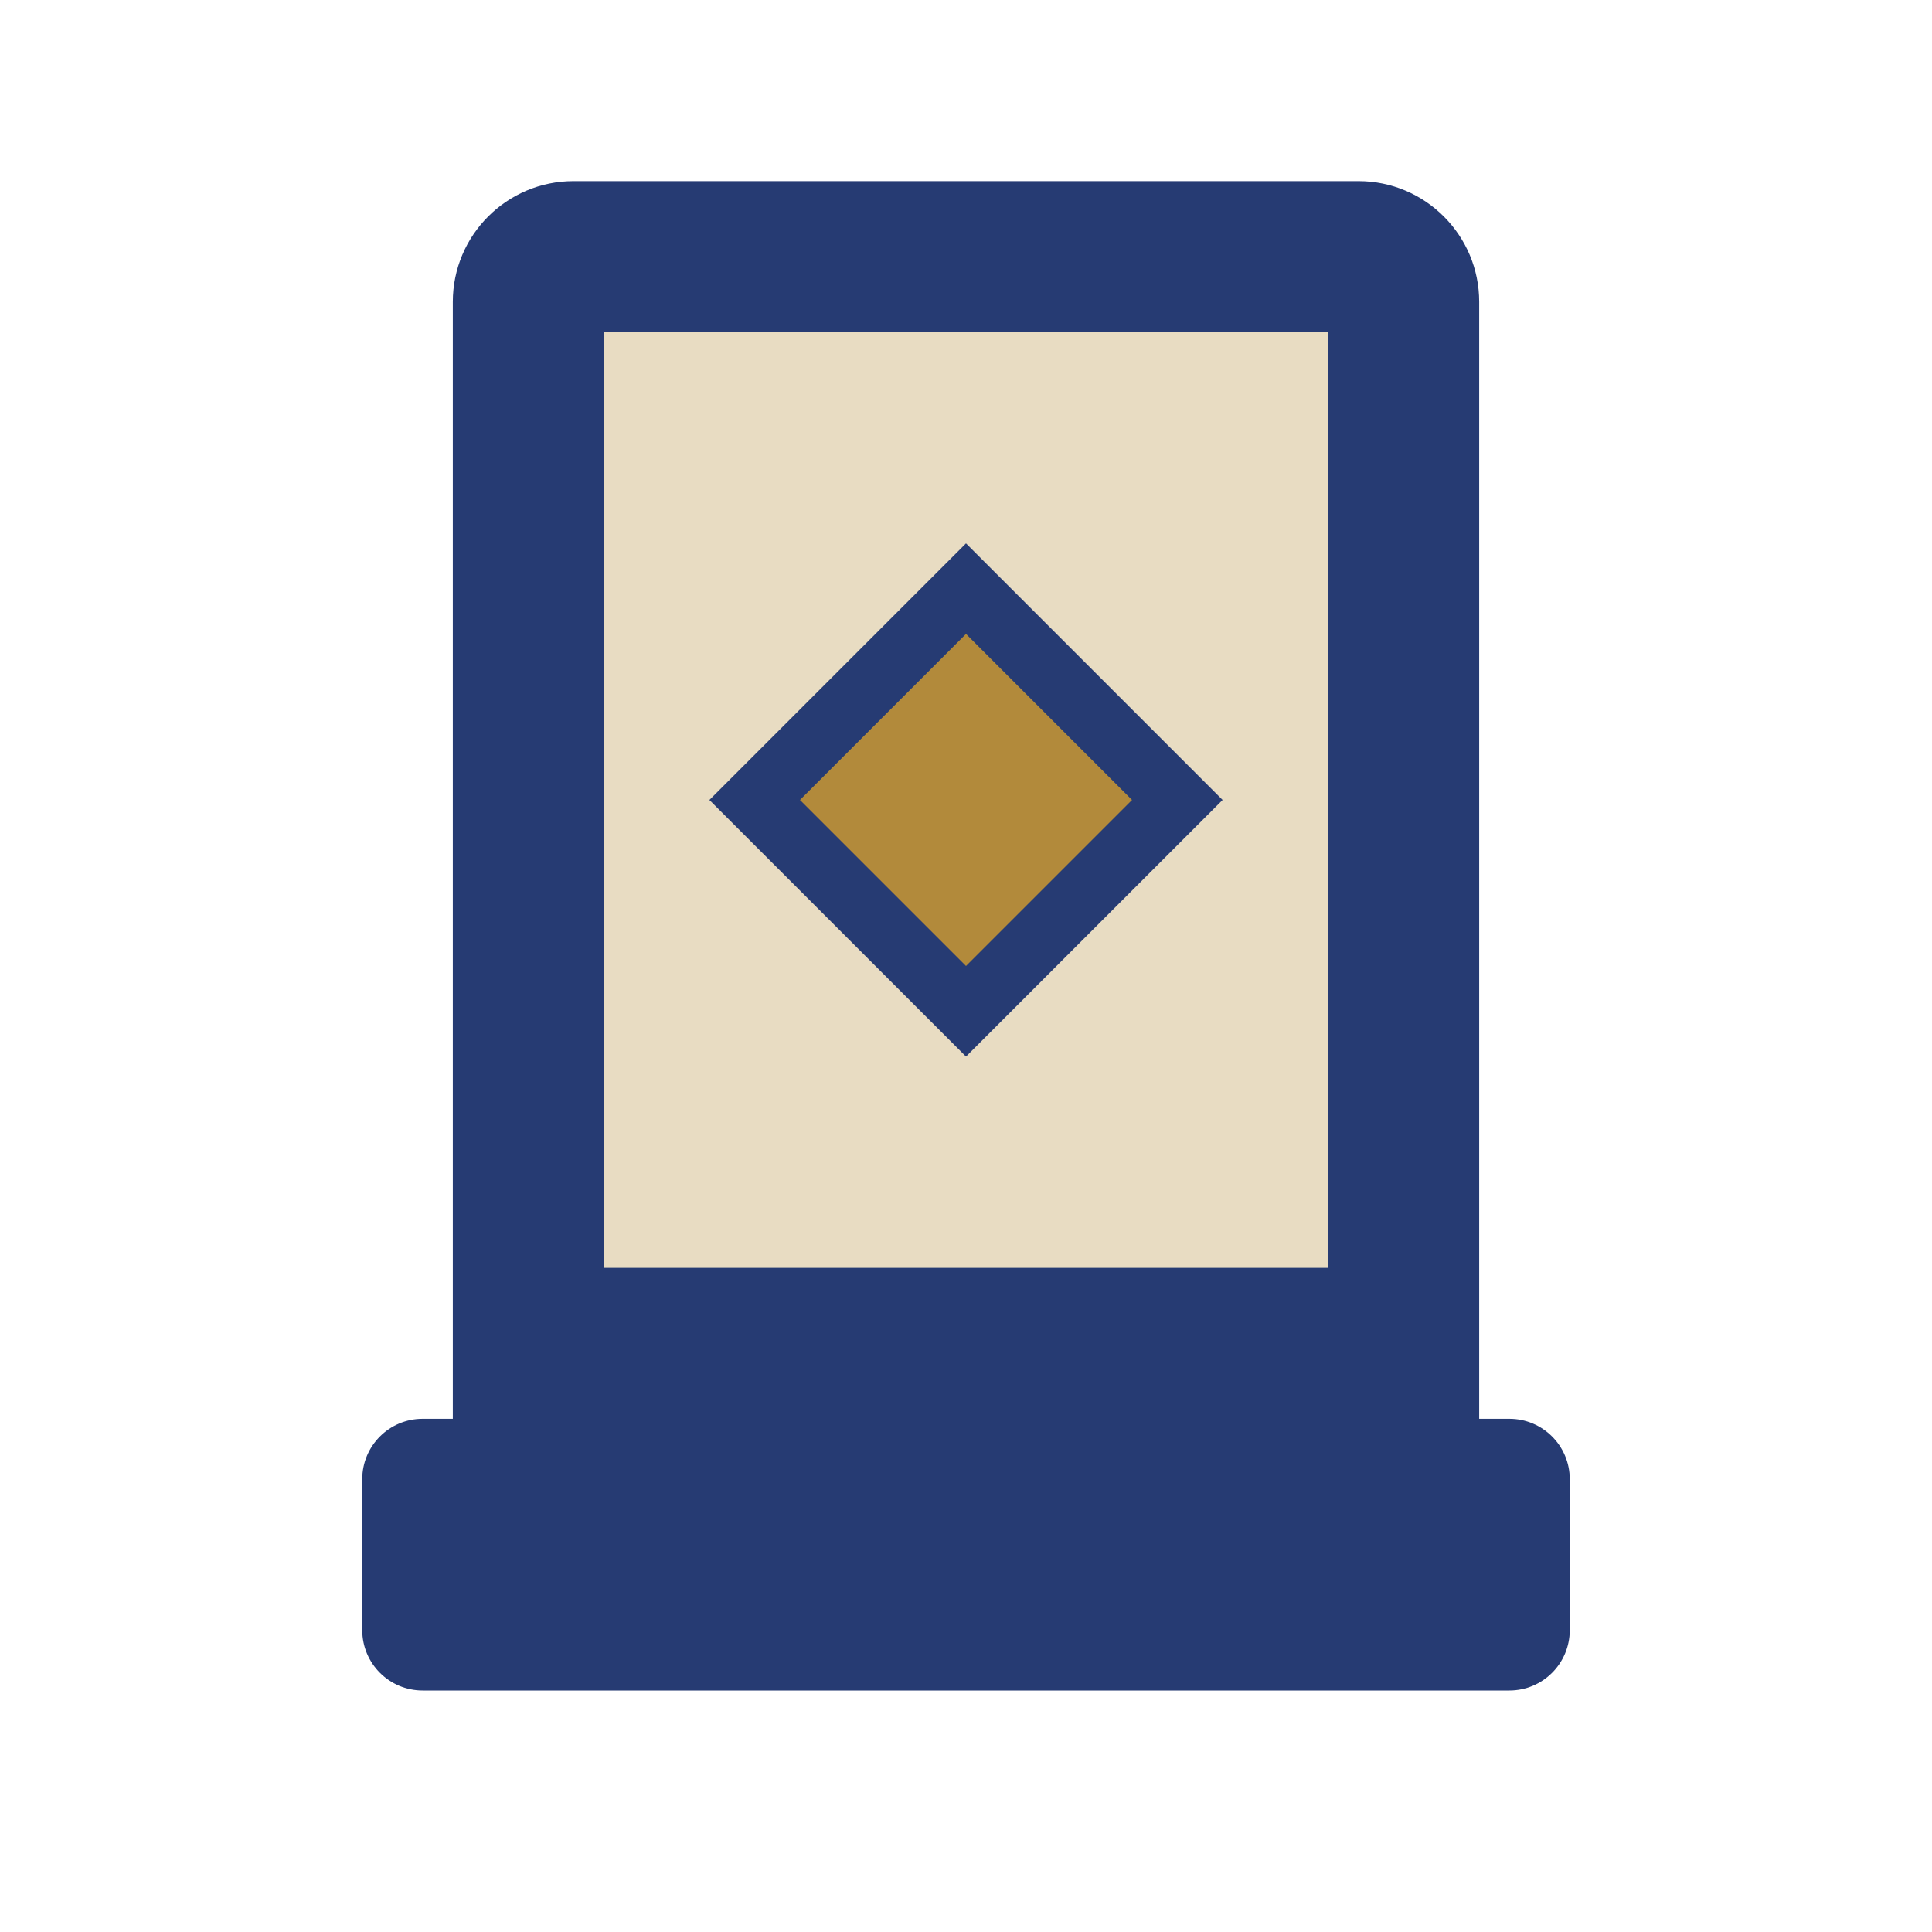
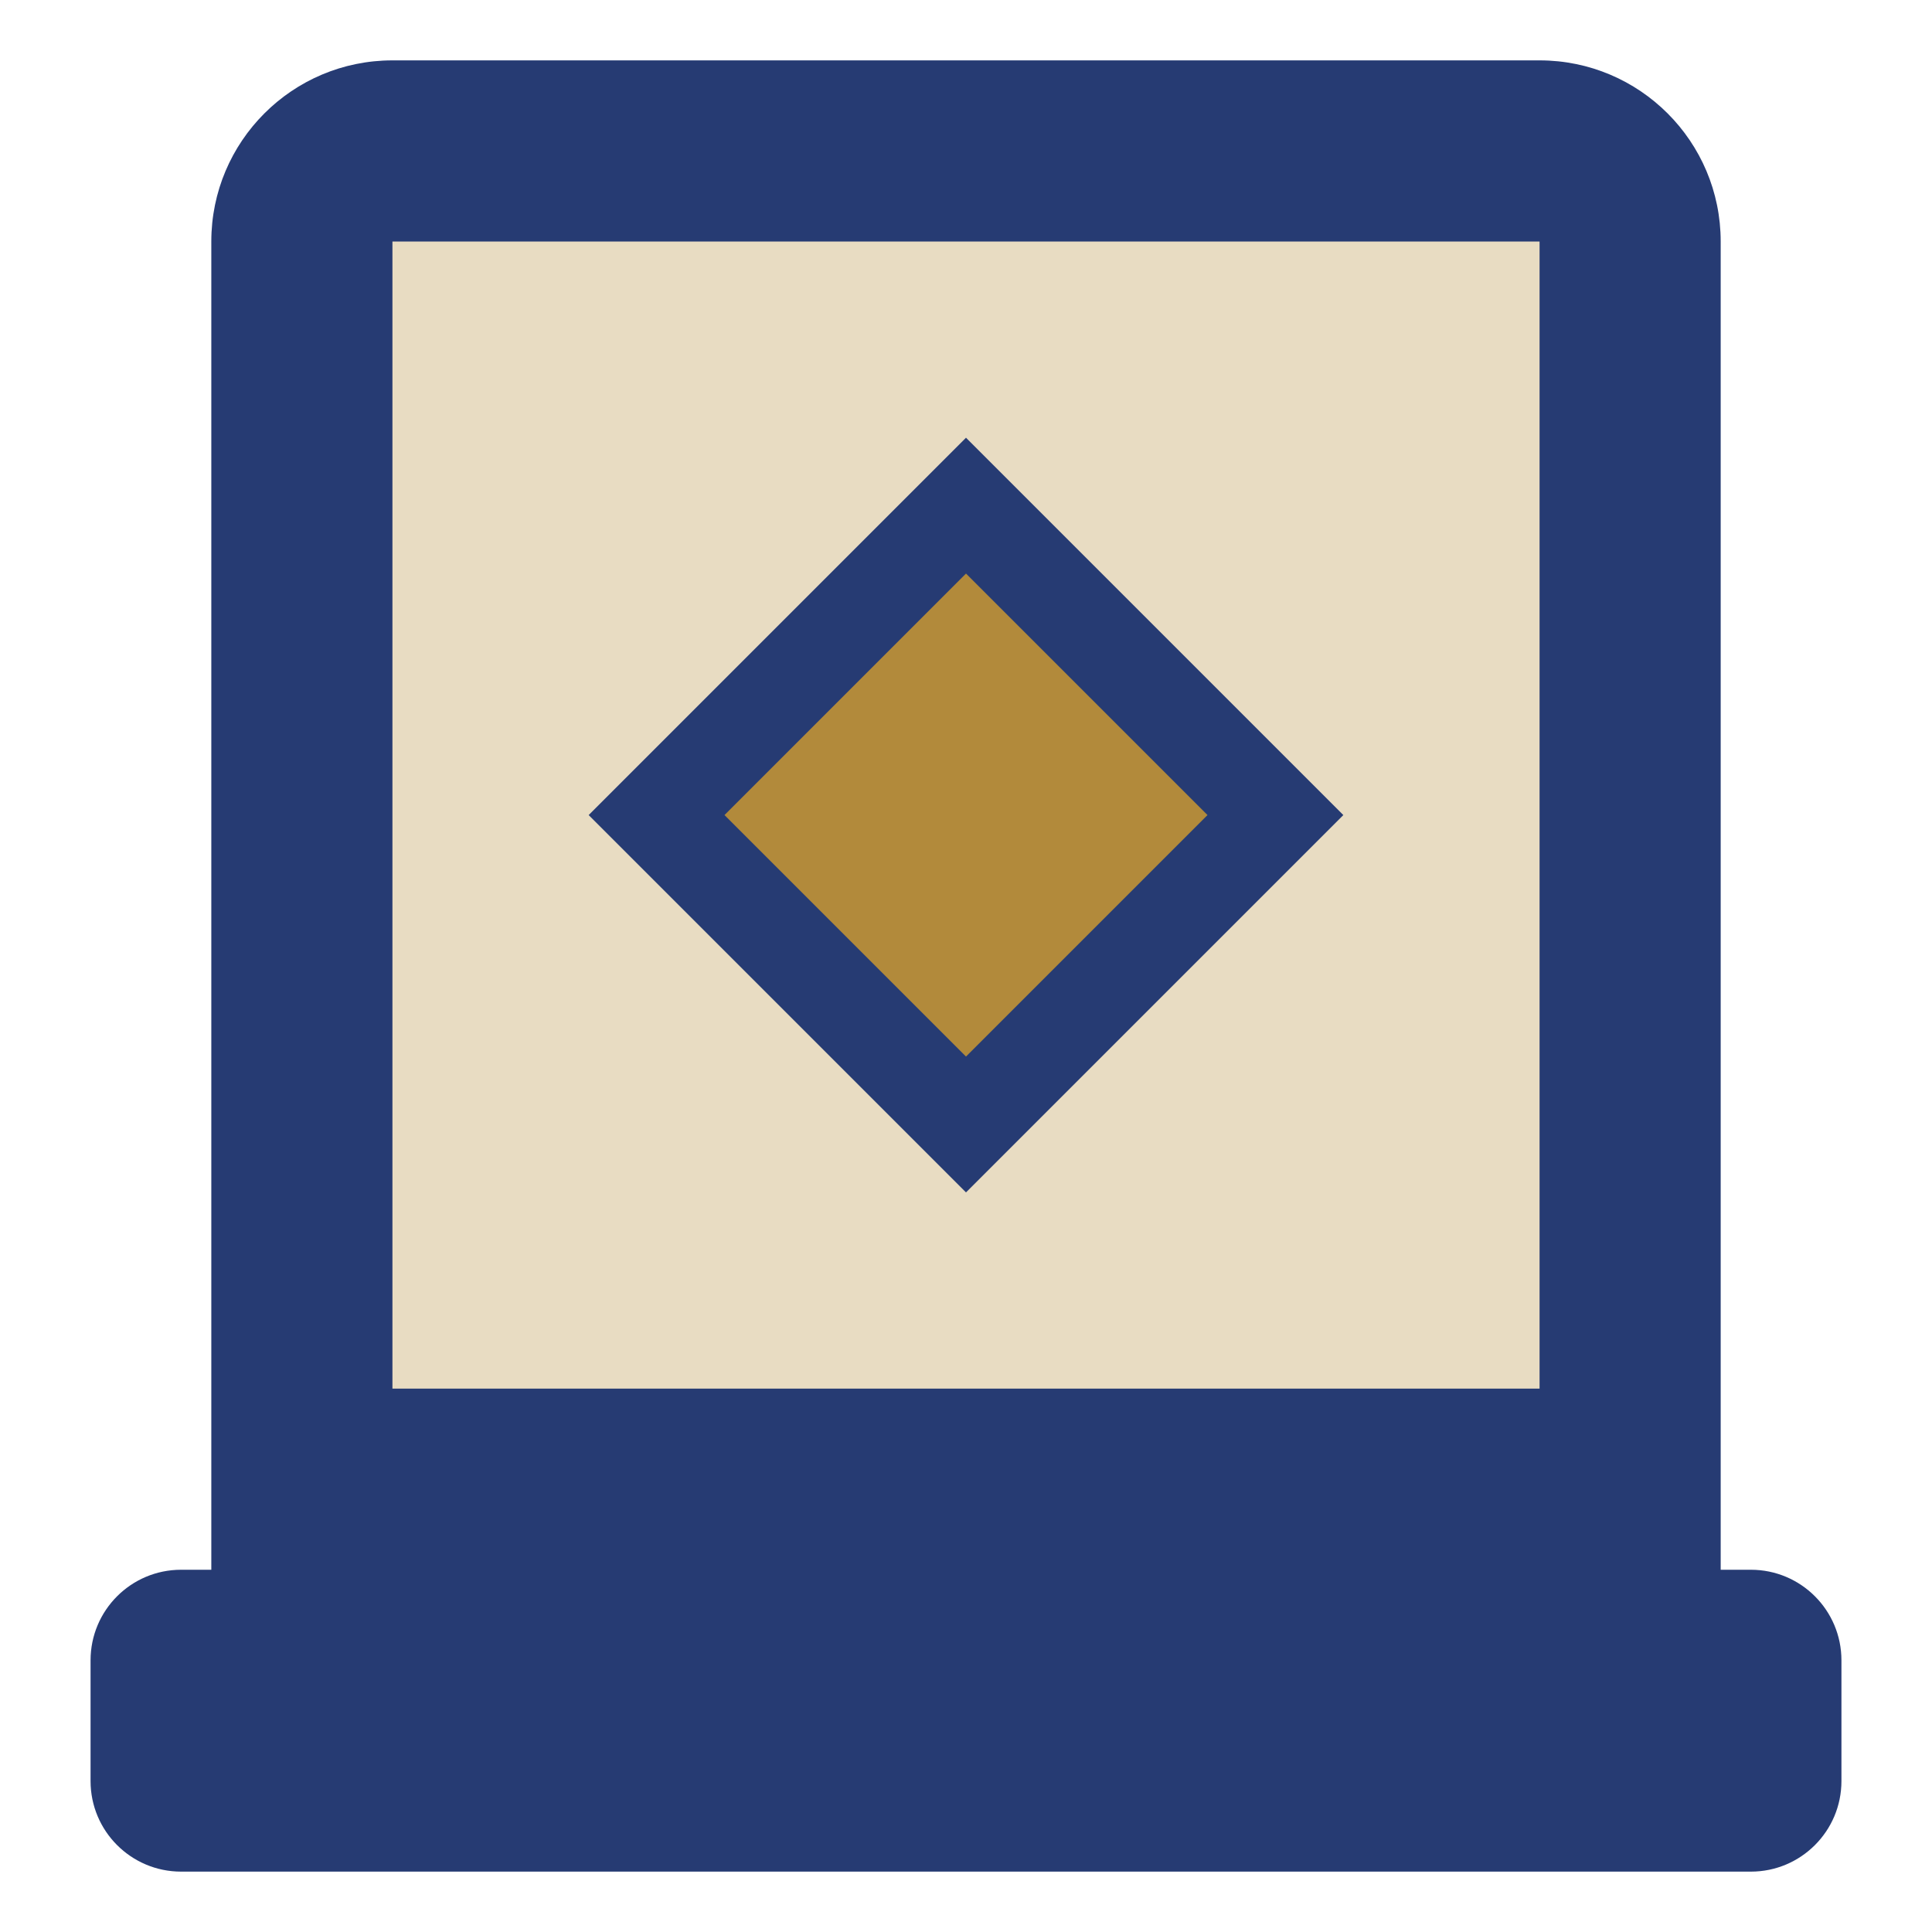
<svg xmlns="http://www.w3.org/2000/svg" width="128" height="128" viewBox="0 0 128 128">
-   <path class="mark-board" fill="#263b73" d="M 38 12 H 90 A 8 8 0 0 1 98 20 V 94 H 100 A 4 4 0 0 1 104 98 V 108 A 4 4 0 0 1 100 112 H 28 A 4 4 0 0 1 24 108 V 98 A 4 4 0 0 1 28 94 H 30 V 20 A 8 8 0 0 1 38 12 Z" />
-   <path class="mark-face" fill="#e8dcc2" fill-rule="evenodd" d="M 40 22 H 88 V 84 H 40 Z M 64 36 L 81 53 L 64 70 L 47 53 Z" />
-   <path class="mark-seal" fill="#b28a3b" d="M 64 42 L 75 53 L 64 64 L 53 53 Z" />
+   <path class="mark-board" fill="#263b73" d="M 26 4 H 102 A 12 12 0 0 1 114 16 V 104 H 116 A 6 6 0 0 1 122 110 V 118 A 6 6 0 0 1 116 124 H 12 A 6 6 0 0 1 6 118 V 110 A 6 6 0 0 1 12 104 H 14 V 16 A 12 12 0 0 1 26 4 Z" />
+   <path class="mark-face" fill="#e8dcc2" fill-rule="evenodd" d="M 26 16 H 102 V 92 H 26 Z M 64 29 L 89 54 L 64 79 L 39 54 Z" />
+   <path class="mark-seal" fill="#b28a3b" d="M 64 38 L 80 54 L 64 70 L 48 54 Z" />
</svg>
